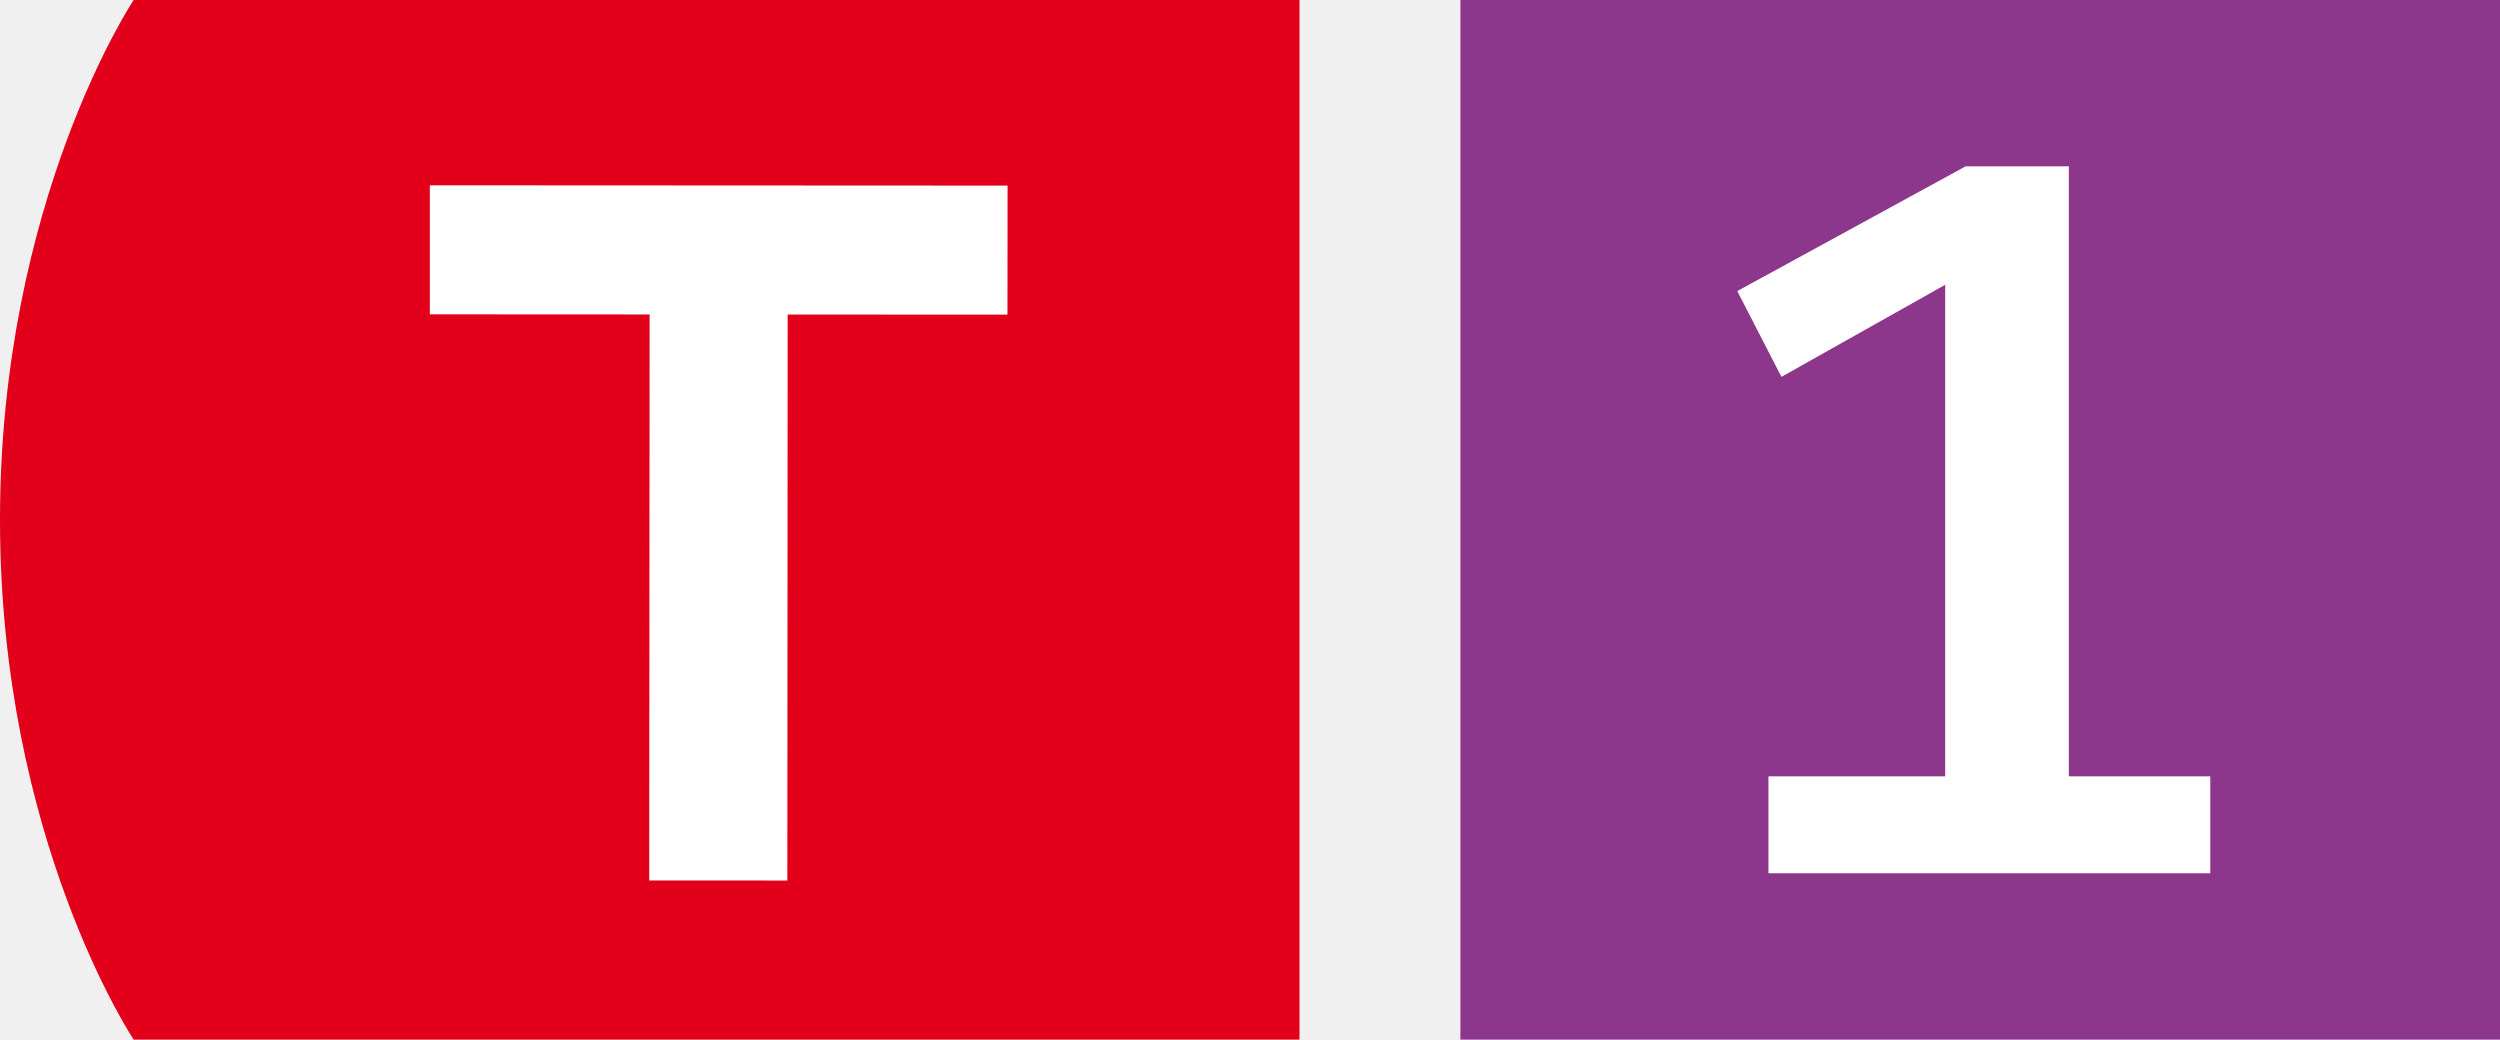
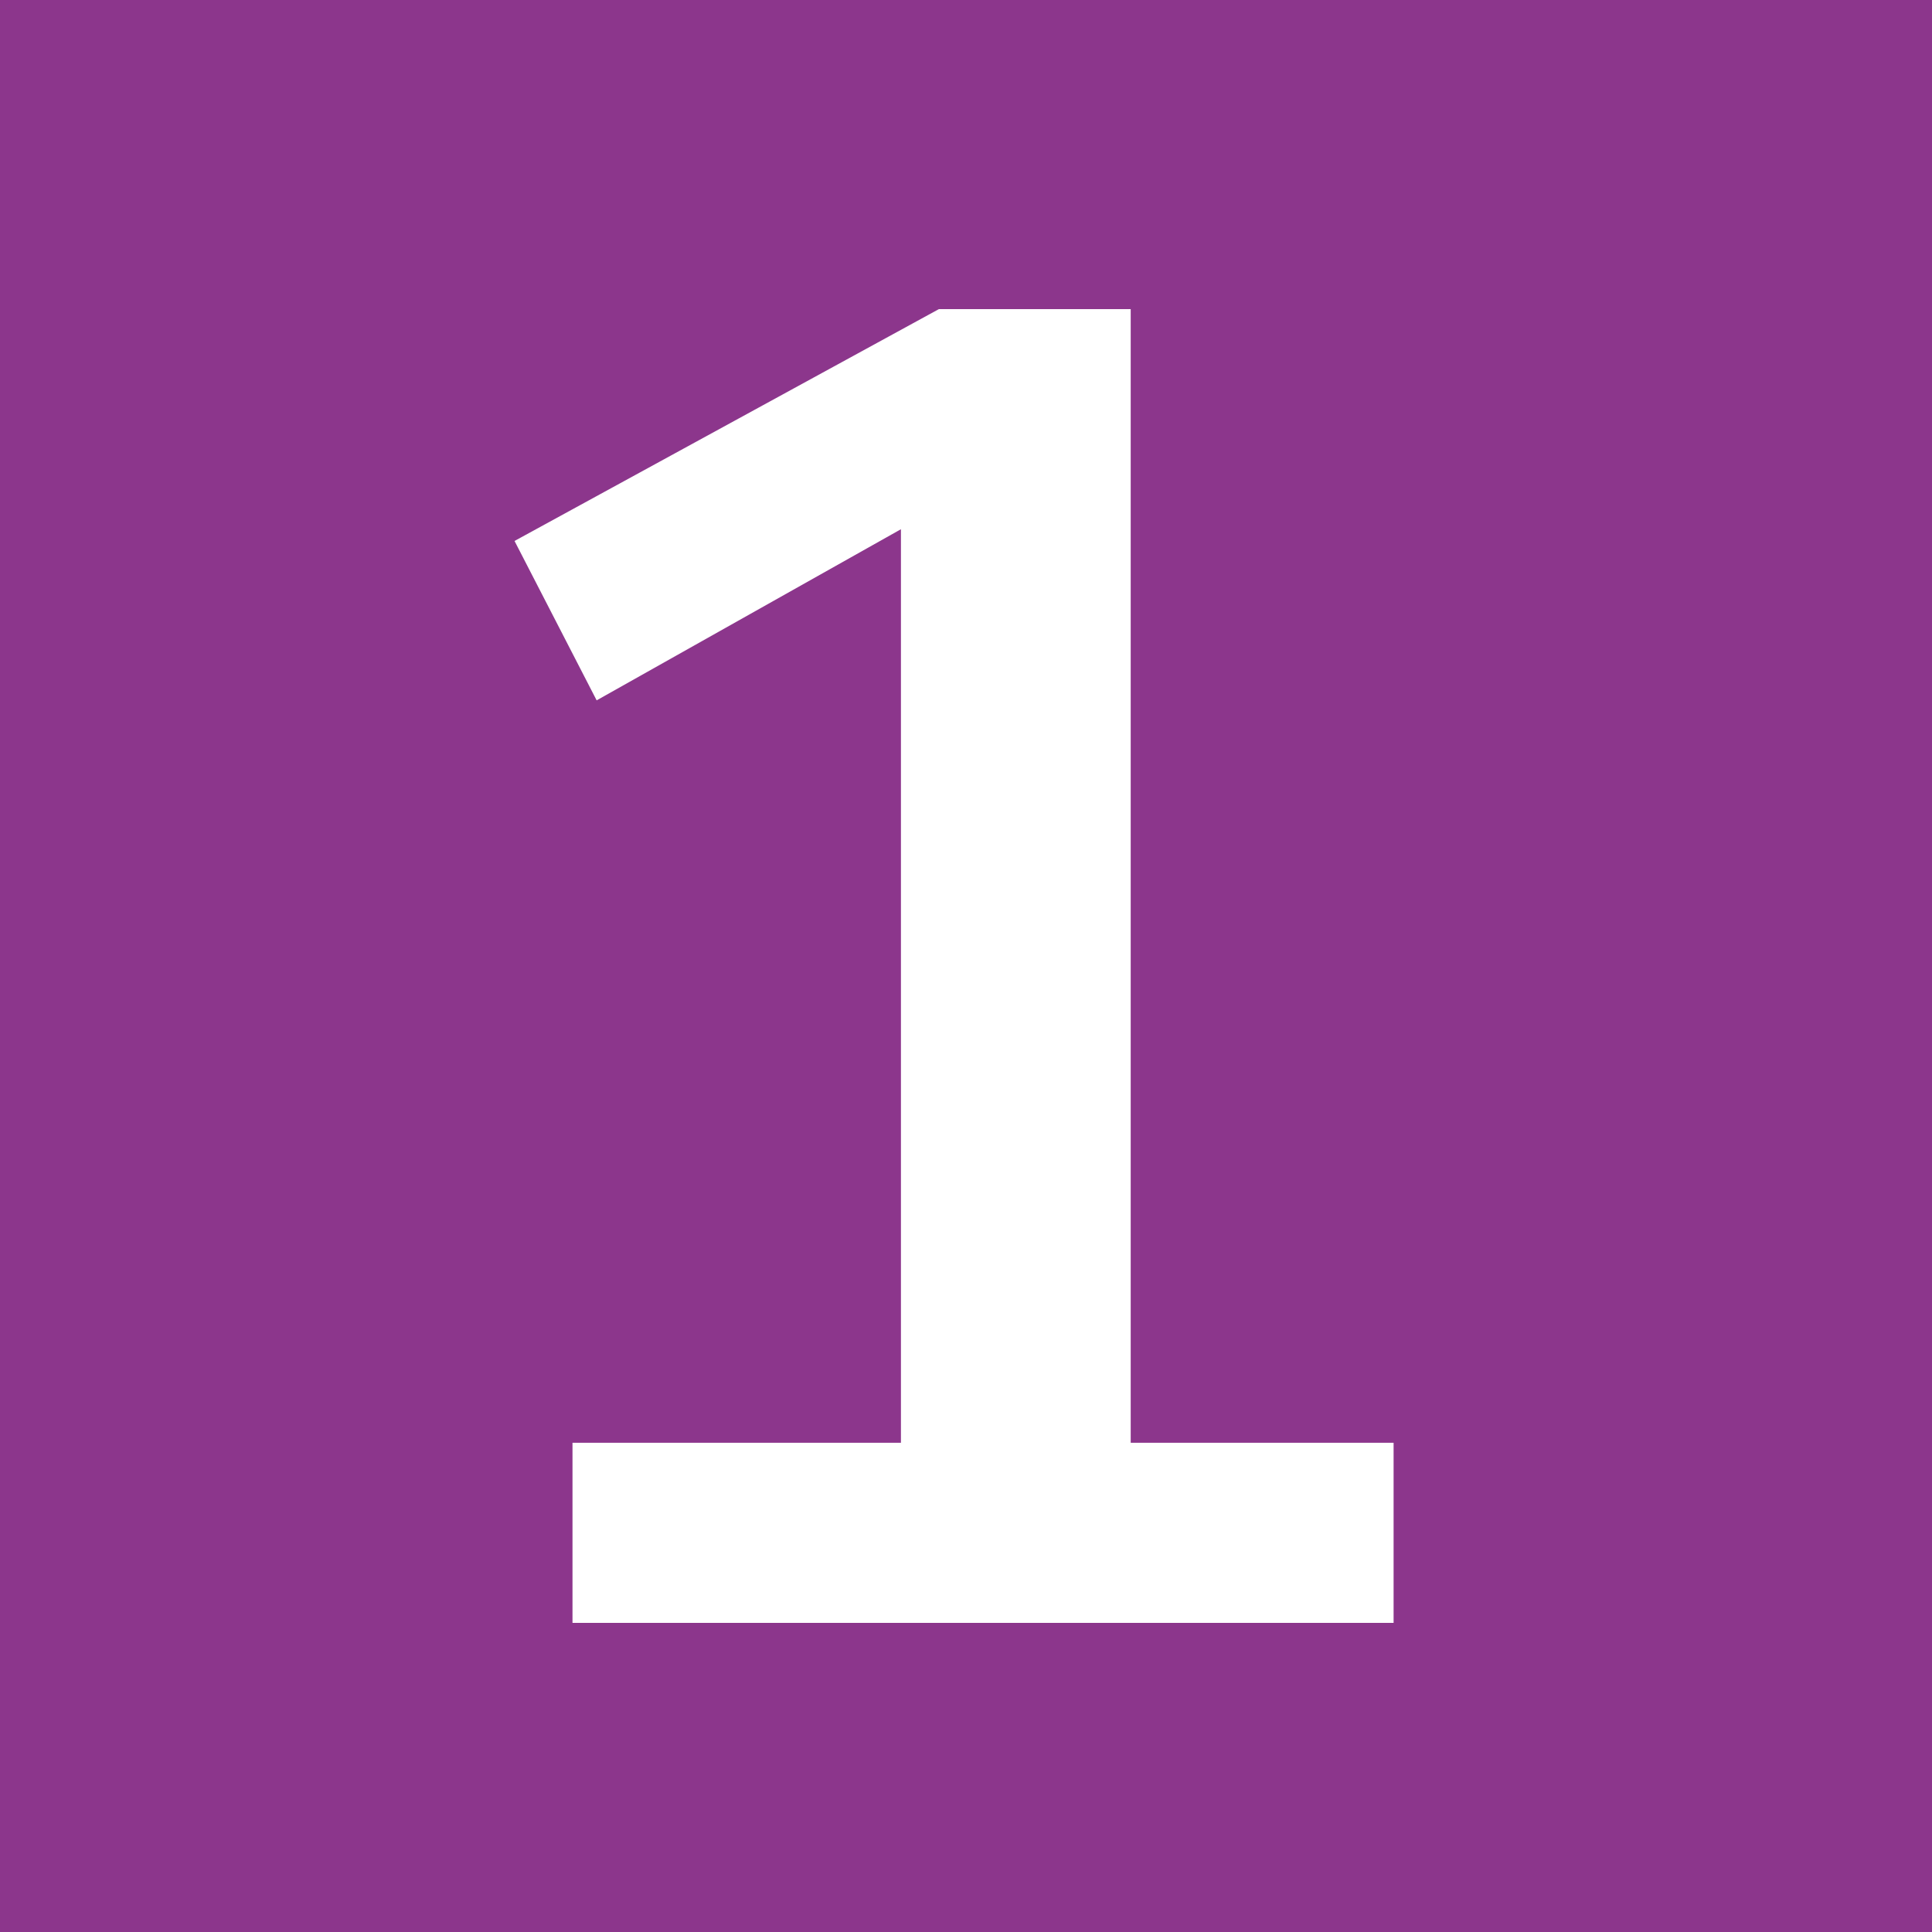
- <svg xmlns="http://www.w3.org/2000/svg" viewBox="0 0 67.333 28" data-ligne-id="T1">
+ <svg xmlns="http://www.w3.org/2000/svg" viewBox="39.333 0 28 28" data-ligne-id="T1">
  <g>
-     <g>
-       <path fill="rgb(226,0,26)" d="M35,0H3.6S0,5.4,0,14s3.6,14,3.6,14h31.4" />
-       <path fill="#FFFFFF" d="M17.496 8.469l-5.919-.003v-3.475l15.56.008-.003 3.475-5.92-.003-.008 15.244-3.72-.002z" />
-     </g>
    <g>
      <path fill="#8C368C" d="M39.333 0h28v28h-28z" />
      <path fill="#FFFFFF" d="M47.63 23.52L59.53 23.52L59.53 20.91L55.72 20.91L55.72 4.48L52.94 4.48L46.79 7.84L47.98 10.15L52.39 7.67L52.39 20.91L47.63 20.91Z" />
    </g>
  </g>
</svg>
